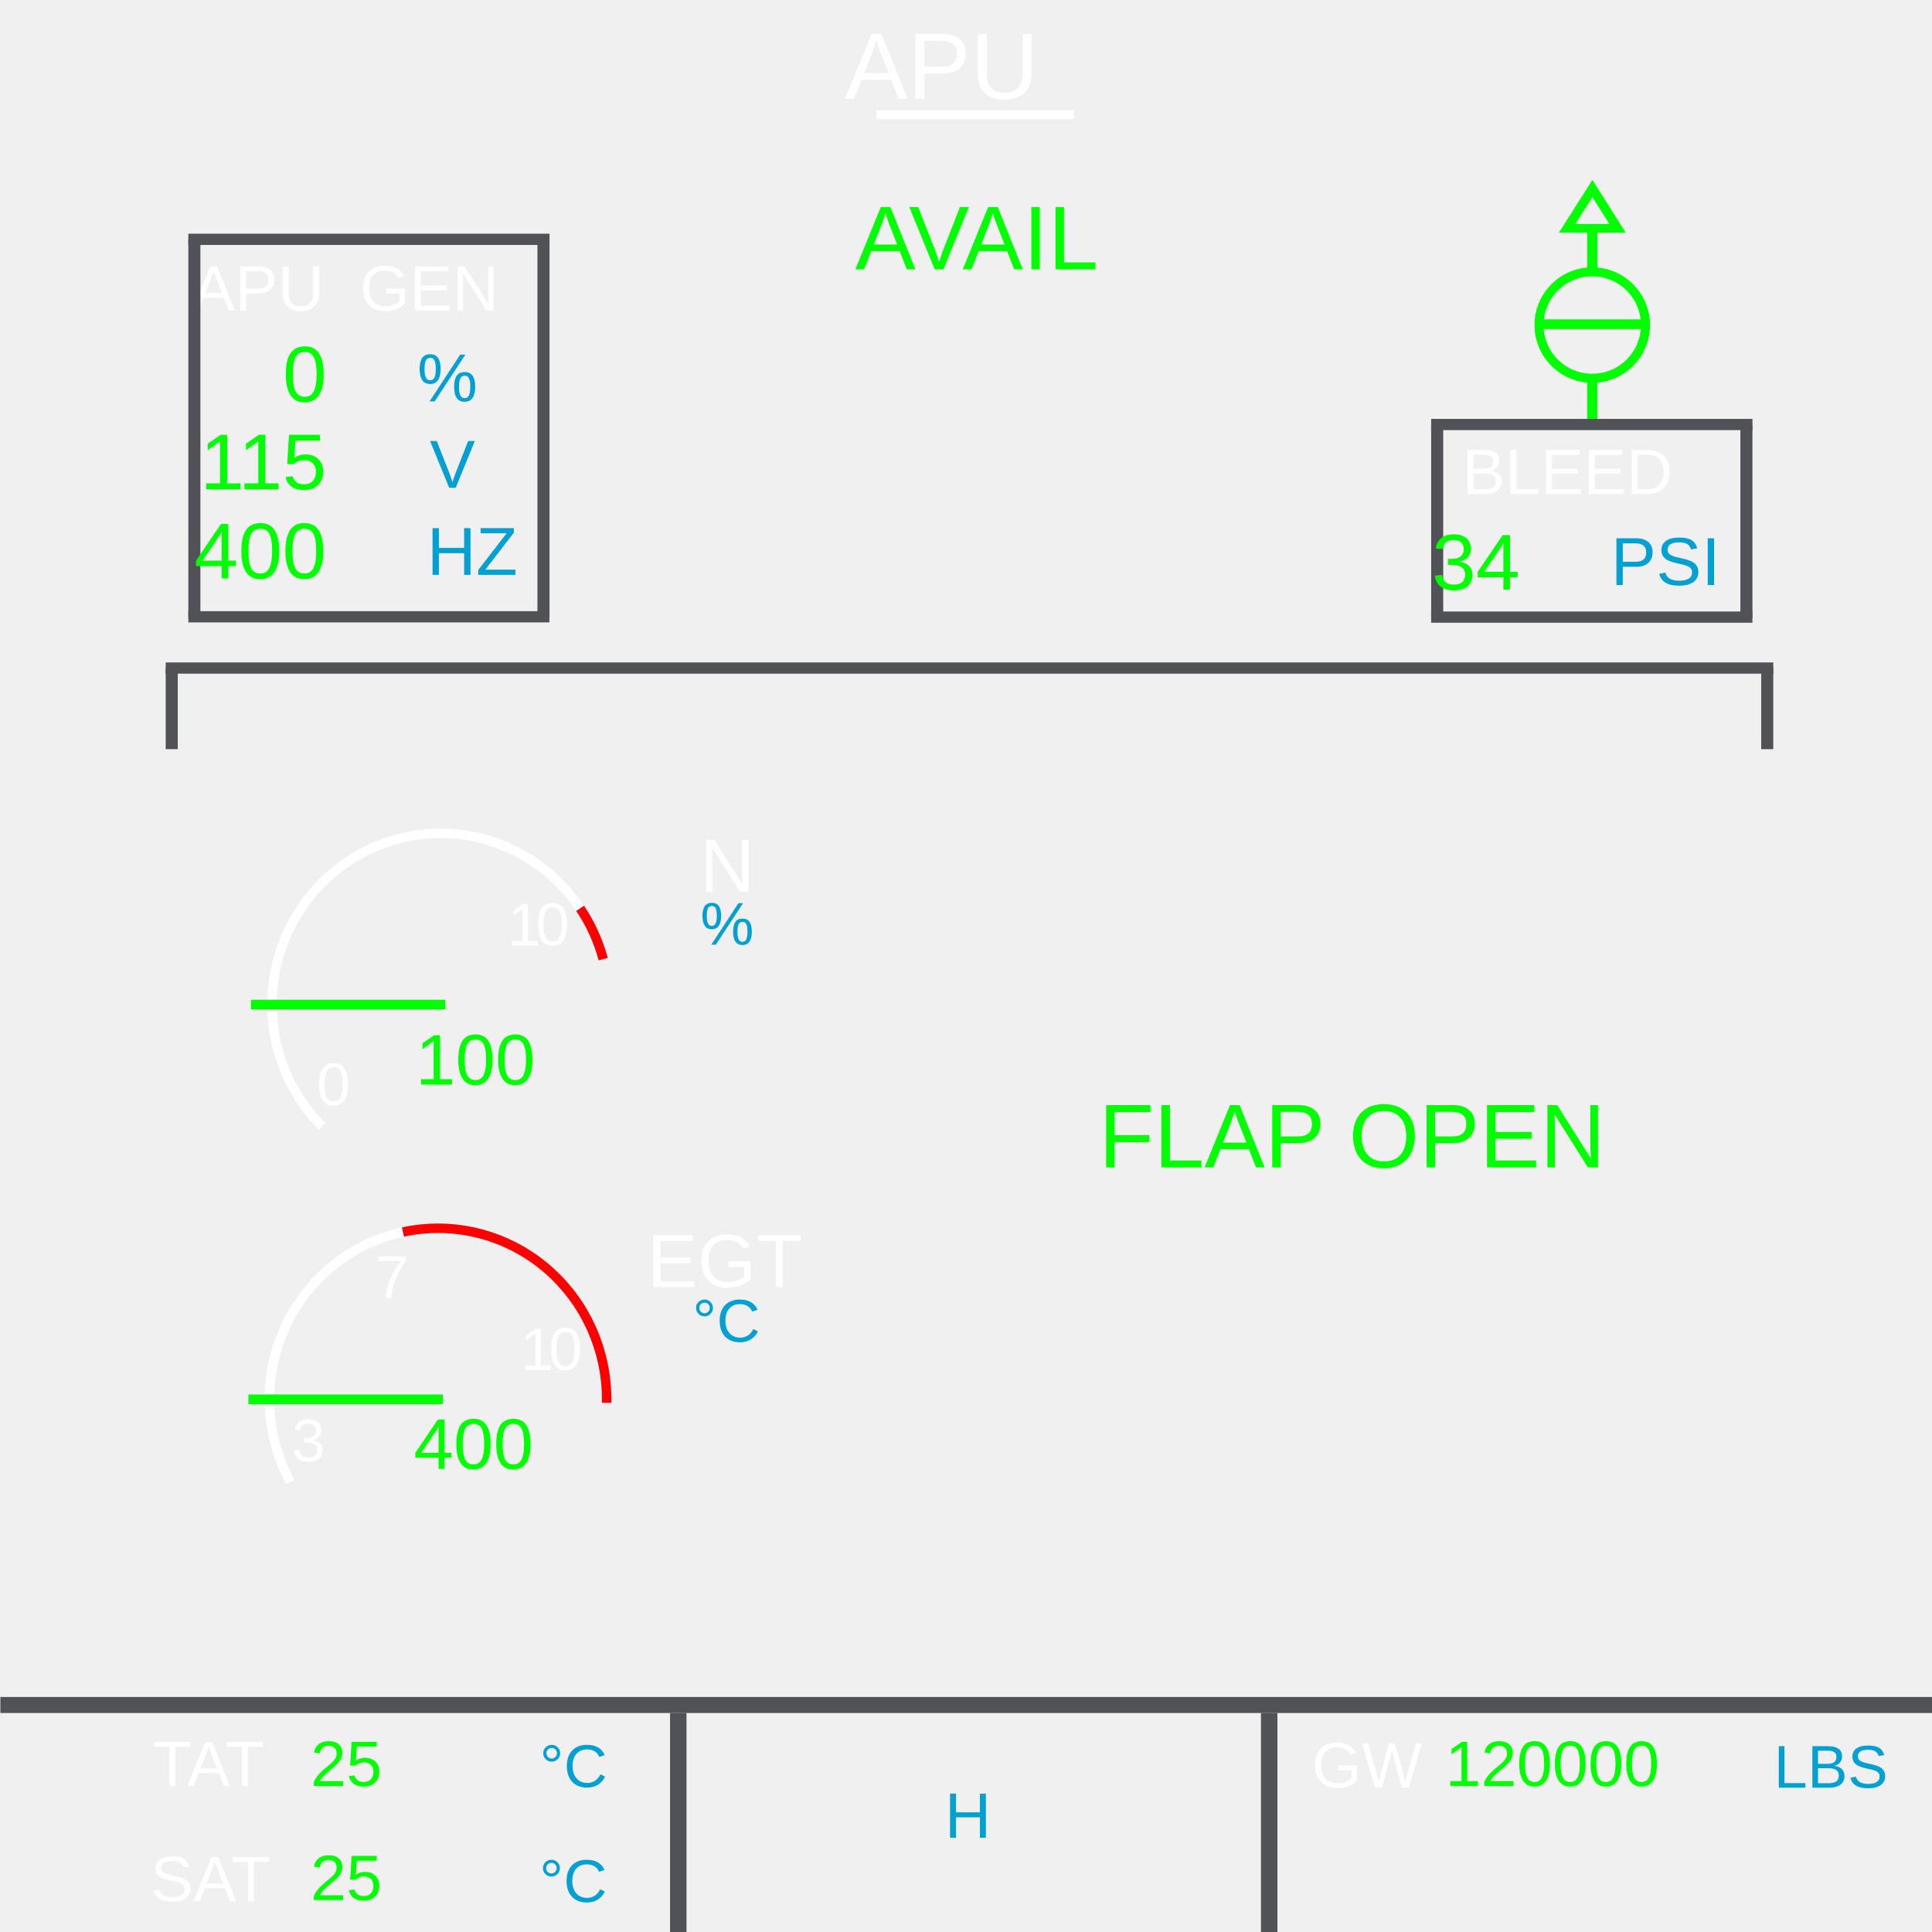
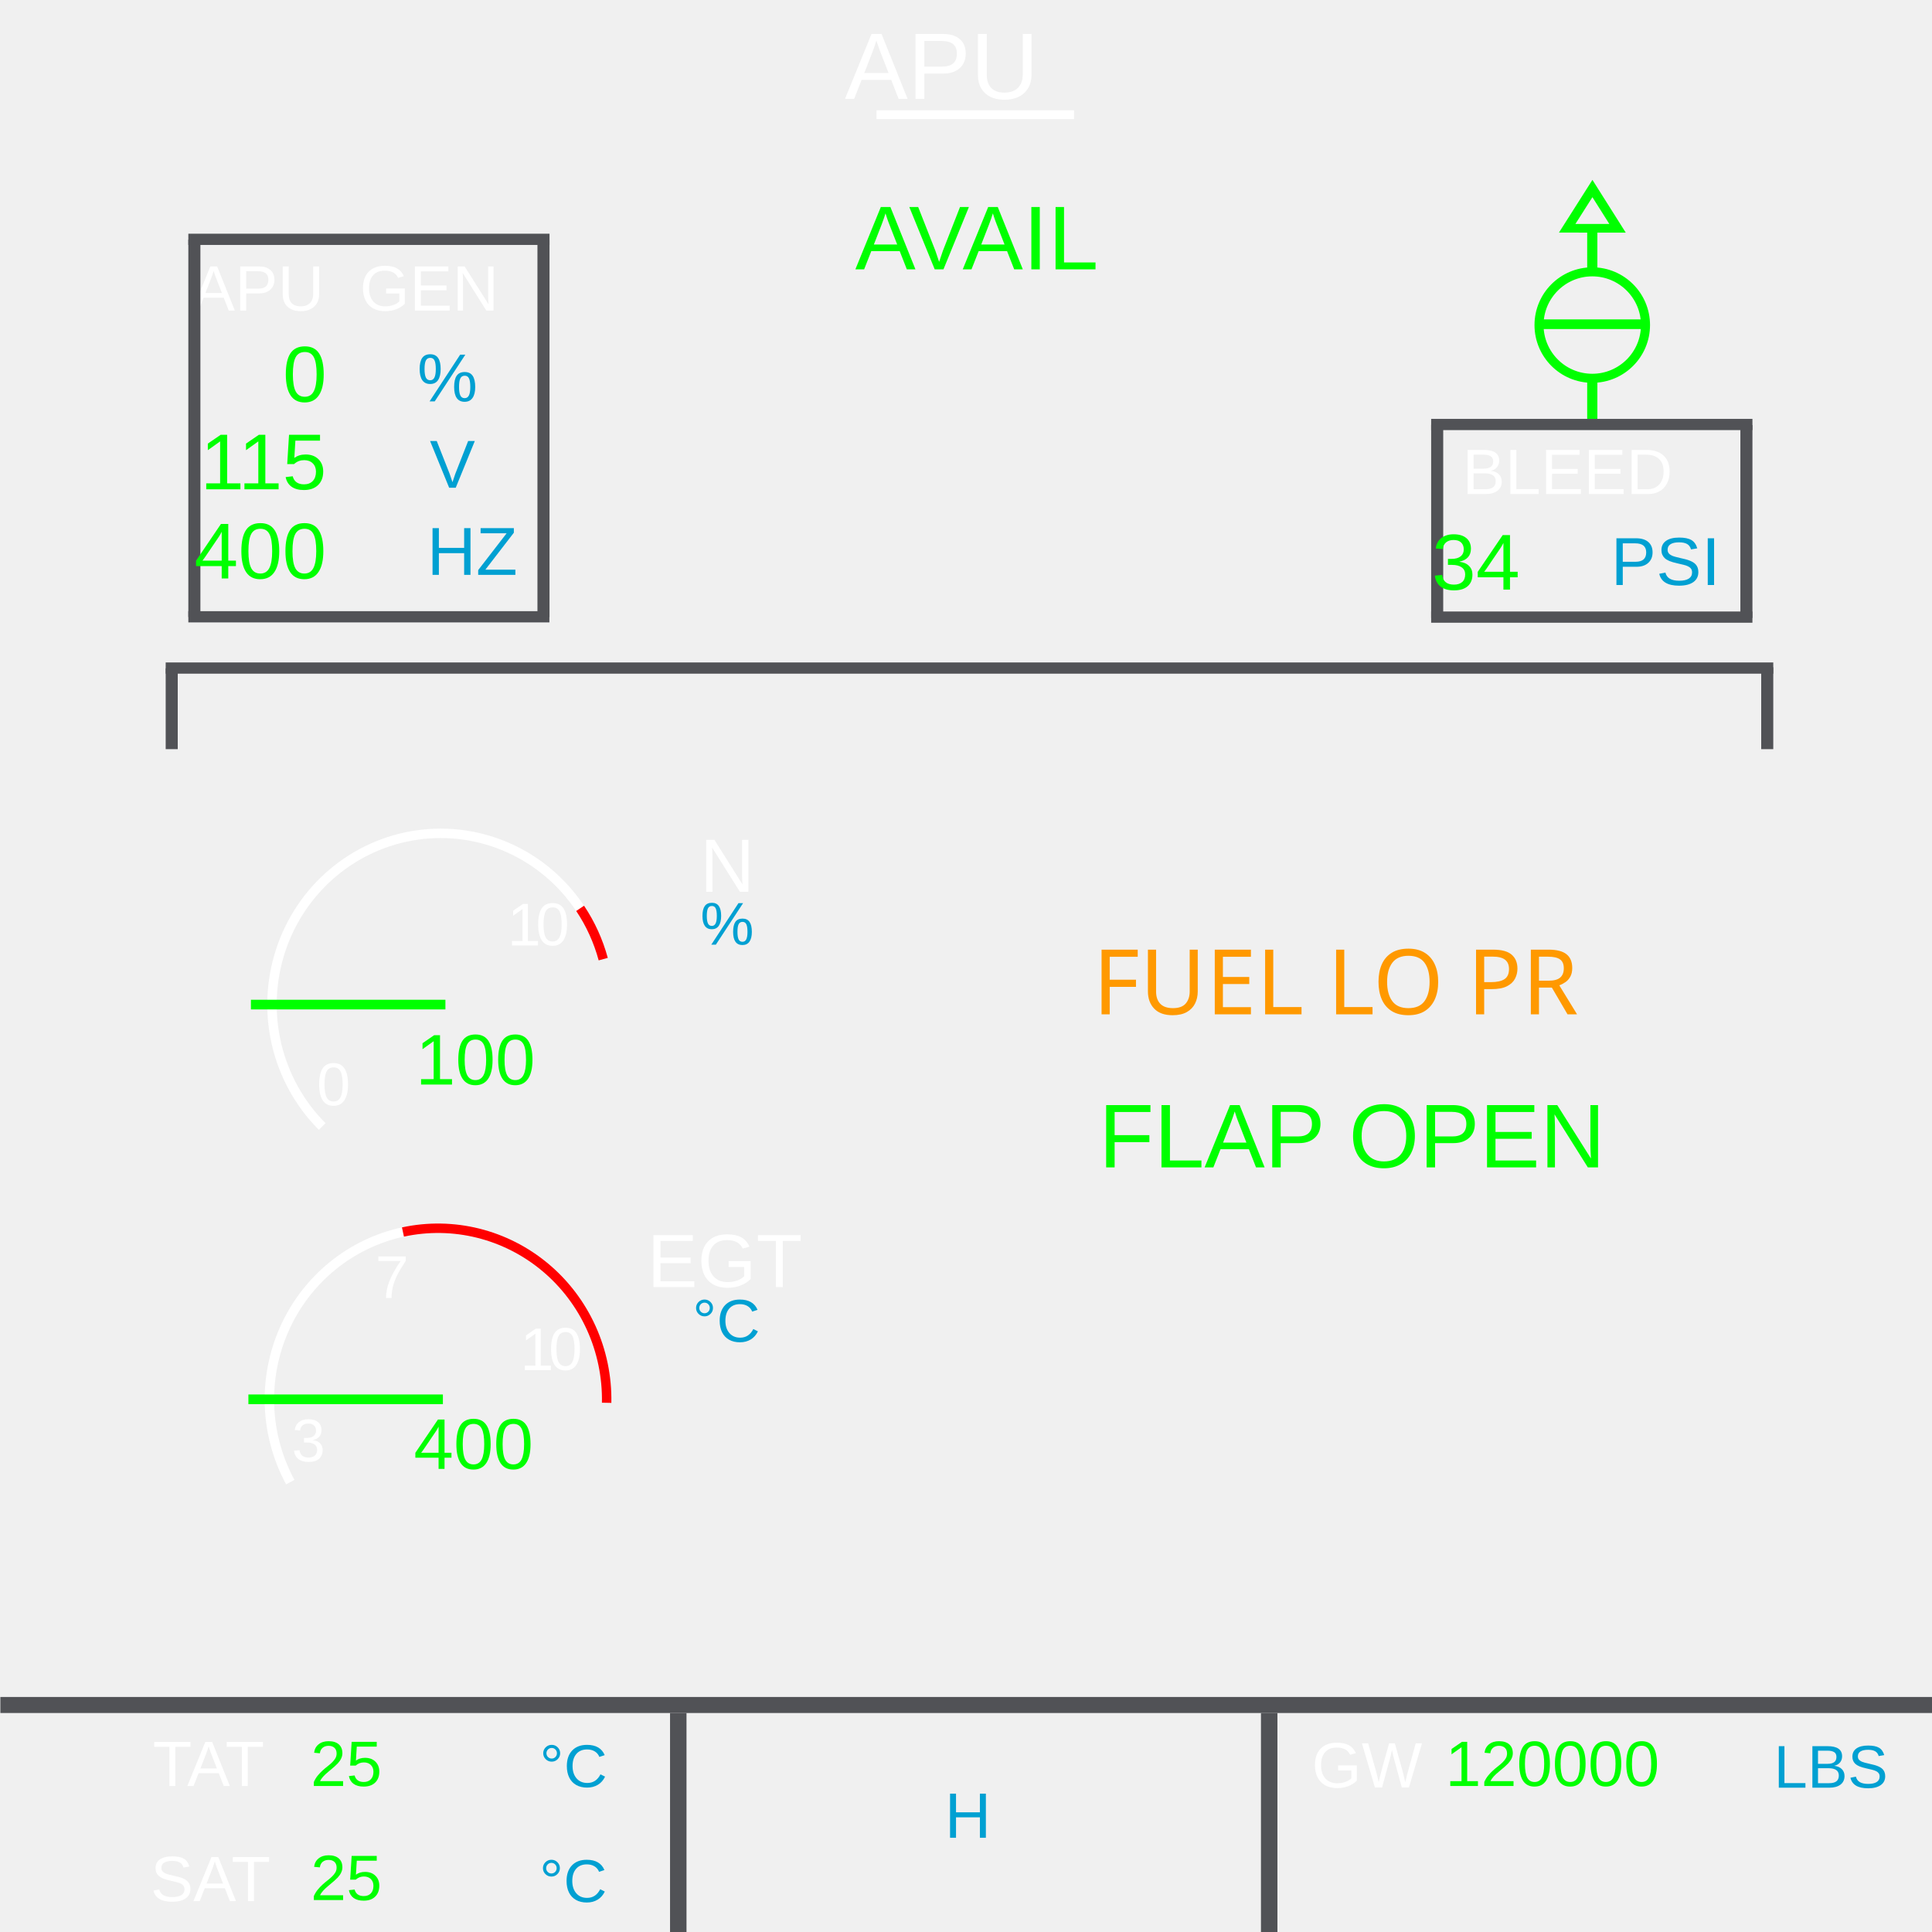
<svg xmlns="http://www.w3.org/2000/svg" width="1024pt" height="1024pt" viewBox="0 0 1024 1024" version="1.1" id="svg2">
  <defs id="defs373" />
  <text xml:space="preserve" style="font-style:normal;font-weight:normal;font-size:50px;line-height:125%;font-family:sans-serif;letter-spacing:0px;word-spacing:0px;fill:#000000;fill-opacity:1;stroke:none;stroke-width:1px;stroke-linecap:butt;stroke-linejoin:miter;stroke-opacity:1" x="518.692" y="52.393" id="PageTitleAPU">
    <tspan id="tspan3716" x="518.692" y="52.393" style="font-style:normal;font-variant:normal;font-weight:normal;font-stretch:normal;font-size:50px;font-family:Arial;-inkscape-font-specification:Arial;text-align:center;text-anchor:middle;fill:#ffffff">APU</tspan>
  </text>
  <rect style="fill:#ffffff;fill-opacity:1" id="PageTitleAPU2" width="104.695" height="4.678" x="464.575" y="58.461" />
  <text xml:space="preserve" style="font-style:normal;font-weight:normal;font-size:34px;line-height:125%;font-family:sans-serif;letter-spacing:0px;word-spacing:0px;fill:#000000;fill-opacity:1;stroke:none;stroke-width:1px;stroke-linecap:butt;stroke-linejoin:miter;stroke-opacity:1" x="196.372" y="164.61" id="text3720">
    <tspan id="tspan3722" x="196.372" y="164.61" style="font-style:normal;font-variant:normal;font-weight:normal;font-stretch:normal;font-size:34px;font-family:Arial;-inkscape-font-specification:Arial;text-align:center;text-anchor:middle;fill:#ffffff">APU  GEN</tspan>
  </text>
  <text xml:space="preserve" style="font-style:normal;font-weight:normal;font-size:35px;line-height:125%;font-family:sans-serif;letter-spacing:0px;word-spacing:0px;fill:#00a0d2;fill-opacity:1;stroke:none;stroke-width:1px;stroke-linecap:butt;stroke-linejoin:miter;stroke-opacity:1;" x="221.142" y="212.746" id="text3724">
    <tspan id="tspan3726" x="221.142" y="212.746" style="font-size:36px;-inkscape-font-specification:Arial;font-family:Arial;font-weight:normal;font-style:normal;font-stretch:normal;font-variant:normal;fill:#00a0d2;fill-opacity:1;">%</tspan>
  </text>
  <text xml:space="preserve" style="font-style:normal;font-weight:normal;font-size:32px;line-height:125%;font-family:sans-serif;letter-spacing:0px;word-spacing:0px;fill:#00a0d2;fill-opacity:1;stroke:none;stroke-width:1px;stroke-linecap:butt;stroke-linejoin:miter;stroke-opacity:1;" x="227.796" y="258.512" id="text3728">
    <tspan id="tspan3730" x="227.796" y="258.512" style="font-size:36px;-inkscape-font-specification:Arial;font-family:Arial;font-weight:normal;font-style:normal;font-stretch:normal;font-variant:normal;fill:#00a0d2;fill-opacity:1;">V</tspan>
  </text>
  <text xml:space="preserve" style="font-style:normal;font-weight:normal;font-size:36px;line-height:125%;font-family:sans-serif;letter-spacing:0px;word-spacing:0px;fill:#00a0d2;fill-opacity:1;stroke:none;stroke-width:1px;stroke-linecap:butt;stroke-linejoin:miter;stroke-opacity:1;" x="226.305" y="304.678" id="text3732">
    <tspan id="tspan3734" x="226.305" y="304.678" style="-inkscape-font-specification:Arial;font-family:Arial;font-weight:normal;font-style:normal;font-stretch:normal;font-variant:normal;fill:#00a0d2;fill-opacity:1;">HZ</tspan>
  </text>
  <text xml:space="preserve" style="font-style:normal;font-weight:normal;font-size:28px;line-height:125%;font-family:sans-serif;letter-spacing:0px;word-spacing:0px;fill:#00a0d2;fill-opacity:1;stroke:none;stroke-width:1px;stroke-linecap:butt;stroke-linejoin:miter;stroke-opacity:1;" x="371.18" y="500.702" id="text3724-2">
    <tspan id="tspan3726-1" x="371.18" y="500.702" style="font-style:normal;font-variant:normal;font-weight:normal;font-stretch:normal;font-size:32px;font-family:Arial;-inkscape-font-specification:Arial;fill:#00a0d2;fill-opacity:1;">%</tspan>
  </text>
  <text xml:space="preserve" style="font-style:normal;font-weight:normal;font-size:40px;line-height:125%;font-family:sans-serif;letter-spacing:0px;word-spacing:0px;fill:#000000;fill-opacity:1;stroke:none;stroke-width:1px;stroke-linecap:butt;stroke-linejoin:miter;stroke-opacity:1" x="371.026" y="472.651" id="text3754">
    <tspan id="tspan3756" x="371.026" y="472.651" style="font-style:normal;font-variant:normal;font-weight:normal;font-stretch:normal;font-size:40px;font-family:Arial;-inkscape-font-specification:Arial;fill:#ffffff">N</tspan>
  </text>
  <text xml:space="preserve" style="font-style:normal;font-weight:normal;font-size:40px;line-height:125%;font-family:sans-serif;letter-spacing:0px;word-spacing:0px;fill:#000000;fill-opacity:1;stroke:none;stroke-width:1px;stroke-linecap:butt;stroke-linejoin:miter;stroke-opacity:1" x="343.047" y="682.175" id="text3754-8">
    <tspan id="tspan3756-0" x="343.047" y="682.175" style="font-style:normal;font-variant:normal;font-weight:normal;font-stretch:normal;font-size:40px;font-family:Arial;-inkscape-font-specification:Arial;fill:#ffffff">EGT</tspan>
  </text>
  <text xml:space="preserve" style="font-style:normal;font-weight:normal;font-size:28px;line-height:125%;font-family:sans-serif;letter-spacing:0px;word-spacing:0px;fill:#00a0d2;fill-opacity:1;stroke:none;stroke-width:1px;stroke-linecap:butt;stroke-linejoin:miter;stroke-opacity:1;" x="286.016" y="947.152" id="text3724-2-2-6">
    <tspan id="tspan3726-1-4-5" x="286.016" y="947.152" style="font-size:32px;-inkscape-font-specification:Arial;font-family:Arial;font-weight:normal;font-style:normal;font-stretch:normal;font-variant:normal;fill:#00a0d2;fill-opacity:1;">°C</tspan>
  </text>
  <text xml:space="preserve" style="font-style:normal;font-weight:normal;font-size:34px;line-height:125%;font-family:sans-serif;letter-spacing:0px;word-spacing:0px;fill:#00a0d2;fill-opacity:1;stroke:none;stroke-width:1px;stroke-linecap:butt;stroke-linejoin:miter;stroke-opacity:1;" x="500.752" y="974.065" id="text3724-2-2-6-93">
    <tspan id="tspan3726-1-4-5-7" x="500.752" y="974.065" style="font-size:34px;-inkscape-font-specification:Arial;font-family:Arial;font-weight:normal;font-style:normal;font-stretch:normal;font-variant:normal;fill:#00a0d2;fill-opacity:1;">H</tspan>
  </text>
  <text xml:space="preserve" style="font-style:normal;font-weight:normal;font-size:28px;line-height:125%;font-family:sans-serif;letter-spacing:0px;word-spacing:0px;fill:#00a0d2;fill-opacity:1;stroke:none;stroke-width:1px;stroke-linecap:butt;stroke-linejoin:miter;stroke-opacity:1;" x="285.868" y="1008.058" id="text3724-2-2-6-4">
    <tspan id="tspan3726-1-4-5-3" x="285.868" y="1008.058" style="font-size:32px;-inkscape-font-specification:Arial;font-family:Arial;font-weight:normal;font-style:normal;font-stretch:normal;font-variant:normal;fill:#00a0d2;fill-opacity:1;">°C</tspan>
  </text>
  <text xml:space="preserve" style="font-style:normal;font-weight:normal;font-size:28px;line-height:125%;font-family:sans-serif;letter-spacing:0px;word-spacing:0px;fill:#00a0d2;fill-opacity:1;stroke:none;stroke-width:1px;stroke-linecap:butt;stroke-linejoin:miter;stroke-opacity:1;" x="367.024" y="711.133" id="text3724-2-2-6-4-8">
    <tspan id="tspan3726-1-4-5-3-5" x="367.024" y="711.133" style="font-style:normal;font-variant:normal;font-weight:normal;font-stretch:normal;font-size:32px;font-family:Arial;-inkscape-font-specification:Arial;fill:#00a0d2;fill-opacity:1;">°C</tspan>
  </text>
  <text xml:space="preserve" style="font-style:normal;font-weight:normal;font-size:28px;line-height:125%;font-family:sans-serif;letter-spacing:0px;word-spacing:0px;fill:#00a0d2;fill-opacity:1;stroke:none;stroke-width:1px;stroke-linecap:butt;stroke-linejoin:miter;stroke-opacity:1;" x="940.18" y="947.521" id="text3724-2-2-6-93-1">
    <tspan id="tspan3726-1-4-5-7-7" x="940.18" y="947.521" style="font-size:32px;-inkscape-font-specification:Arial;font-family:Arial;font-weight:normal;font-style:normal;font-stretch:normal;font-variant:normal;fill:#00a0d2;fill-opacity:1;">LBS</tspan>
  </text>
  <text xml:space="preserve" style="font-style:normal;font-weight:normal;font-size:33px;line-height:125%;font-family:sans-serif;letter-spacing:0px;word-spacing:0px;fill:#000000;fill-opacity:1;stroke:none;stroke-width:1px;stroke-linecap:butt;stroke-linejoin:miter;stroke-opacity:1" x="695.25" y="947.404" id="text3912">
    <tspan id="tspan3914" x="695.25" y="947.404" style="font-size:34px;fill:#ffffff;-inkscape-font-specification:Arial;font-family:Arial;font-weight:normal;font-style:normal;font-stretch:normal;font-variant:normal">GW</tspan>
  </text>
  <text xml:space="preserve" style="font-style:normal;font-weight:normal;font-size:33px;line-height:125%;font-family:sans-serif;letter-spacing:0px;word-spacing:0px;fill:#000000;fill-opacity:1;stroke:none;stroke-width:1px;stroke-linecap:butt;stroke-linejoin:miter;stroke-opacity:1" x="80.976" y="946.652" id="text3912-9">
    <tspan id="tspan3914-9" x="80.976" y="946.652" style="font-size:34px;fill:#ffffff;-inkscape-font-specification:Arial;font-family:Arial;font-weight:normal;font-style:normal;font-stretch:normal;font-variant:normal">TAT</tspan>
  </text>
  <text xml:space="preserve" style="font-style:normal;font-weight:normal;font-size:33px;line-height:125%;font-family:sans-serif;letter-spacing:0px;word-spacing:0px;fill:#000000;fill-opacity:1;stroke:none;stroke-width:1px;stroke-linecap:butt;stroke-linejoin:miter;stroke-opacity:1" x="79.799" y="1007.647" id="text3912-9-4">
    <tspan id="tspan3914-9-4" x="79.799" y="1007.647" style="font-size:34px;fill:#ffffff;-inkscape-font-specification:Arial;font-family:Arial;font-weight:normal;font-style:normal;font-stretch:normal;font-variant:normal">SAT</tspan>
  </text>
  <g id="g3466">
    <rect y="899.436" x="0.192" height="8.497" width="1023.902" id="rect3952" style="fill:#515256;fill-opacity:1" />
    <rect y="907.933" x="355.135" height="116.242" width="8.725" id="rect3956" style="fill:#515256;fill-opacity:1" />
    <rect y="907.921" x="668.334" height="116.242" width="8.725" id="rect3956-4" style="fill:#515256;fill-opacity:1" />
  </g>
  <text xml:space="preserve" style="font-style:normal;font-weight:normal;font-size:34px;line-height:125%;font-family:sans-serif;letter-spacing:0px;word-spacing:0px;fill:#000000;fill-opacity:1;stroke:none;stroke-width:1px;stroke-linecap:butt;stroke-linejoin:miter;stroke-opacity:1" x="844.077" y="261.855" id="text3720-7">
    <tspan id="tspan3722-0" x="844.077" y="261.855" style="font-style:normal;font-variant:normal;font-weight:normal;font-stretch:normal;font-size:34px;font-family:Arial;-inkscape-font-specification:Arial;text-align:center;text-anchor:middle;fill:#ffffff">BLEED</tspan>
  </text>
  <text xml:space="preserve" style="font-style:normal;font-weight:normal;font-size:32px;line-height:125%;font-family:sans-serif;letter-spacing:0px;word-spacing:0px;fill:#00a0d2;fill-opacity:1;stroke:none;stroke-width:1px;stroke-linecap:butt;stroke-linejoin:miter;stroke-opacity:1;" x="853.791" y="310.062" id="text3728-3">
    <tspan id="tspan3730-0" x="853.791" y="310.062" style="font-size:36px;-inkscape-font-specification:Arial;font-family:Arial;font-weight:normal;font-style:normal;font-stretch:normal;font-variant:normal;fill:#00a0d2;fill-opacity:1;">PSI</tspan>
  </text>
  <text xml:space="preserve" style="font-style:normal;font-weight:normal;font-size:28px;line-height:125%;font-family:sans-serif;letter-spacing:0px;word-spacing:0px;fill:#000000;fill-opacity:1;stroke:none;stroke-width:1px;stroke-linecap:butt;stroke-linejoin:miter;stroke-opacity:1" x="268.903" y="501.143" id="text3754-1">
    <tspan id="tspan3756-4" x="268.903" y="501.143" style="font-style:normal;font-variant:normal;font-weight:normal;font-stretch:normal;font-size:32px;font-family:Arial;-inkscape-font-specification:Arial;letter-spacing:0px;word-spacing:0px;fill:#ffffff" dx="0" dy="0">1</tspan>
  </text>
  <text xml:space="preserve" style="font-style:normal;font-weight:normal;font-size:28px;line-height:125%;font-family:sans-serif;letter-spacing:0px;word-spacing:0px;fill:#000000;fill-opacity:1;stroke:none;stroke-width:1px;stroke-linecap:butt;stroke-linejoin:miter;stroke-opacity:1" x="283.997" y="501" id="text3754-1-3">
    <tspan id="tspan3756-4-2" x="283.997" y="501" style="font-style:normal;font-variant:normal;font-weight:normal;font-stretch:normal;font-size:32px;font-family:Arial;-inkscape-font-specification:Arial;letter-spacing:0px;word-spacing:0px;fill:#ffffff">0</tspan>
  </text>
  <text xml:space="preserve" style="font-style:normal;font-weight:normal;font-size:28px;line-height:125%;font-family:sans-serif;letter-spacing:0px;word-spacing:0px;fill:#000000;fill-opacity:1;stroke:none;stroke-width:1px;stroke-linecap:butt;stroke-linejoin:miter;stroke-opacity:1" x="275.736" y="726.214" id="text3754-1-9">
    <tspan id="tspan3756-4-24" x="275.736" y="726.214" style="font-style:normal;font-variant:normal;font-weight:normal;font-stretch:normal;font-size:32px;font-family:Arial;-inkscape-font-specification:Arial;letter-spacing:0px;word-spacing:0px;fill:#ffffff" dx="0" dy="0">1</tspan>
  </text>
  <text xml:space="preserve" style="font-style:normal;font-weight:normal;font-size:28px;line-height:125%;font-family:sans-serif;letter-spacing:0px;word-spacing:0px;fill:#000000;fill-opacity:1;stroke:none;stroke-width:1px;stroke-linecap:butt;stroke-linejoin:miter;stroke-opacity:1" x="290.83" y="726.071" id="text3754-1-3-8">
    <tspan id="tspan3756-4-2-3" x="290.83" y="726.071" style="font-style:normal;font-variant:normal;font-weight:normal;font-stretch:normal;font-size:32px;font-family:Arial;-inkscape-font-specification:Arial;letter-spacing:0px;word-spacing:0px;fill:#ffffff">0</tspan>
  </text>
  <text xml:space="preserve" style="font-style:normal;font-weight:normal;font-size:28px;line-height:125%;font-family:sans-serif;letter-spacing:0px;word-spacing:0px;fill:#000000;fill-opacity:1;stroke:none;stroke-width:1px;stroke-linecap:butt;stroke-linejoin:miter;stroke-opacity:1" x="198.888" y="687.966" id="text3754-1-9-2">
    <tspan id="tspan3756-4-24-6" x="198.888" y="687.966" style="font-style:normal;font-variant:normal;font-weight:normal;font-stretch:normal;font-size:32px;font-family:Arial;-inkscape-font-specification:Arial;letter-spacing:0px;word-spacing:0px;fill:#ffffff">7</tspan>
  </text>
  <text xml:space="preserve" style="font-style:normal;font-weight:normal;font-size:28px;line-height:125%;font-family:sans-serif;letter-spacing:0px;word-spacing:0px;fill:#000000;fill-opacity:1;stroke:none;stroke-width:1px;stroke-linecap:butt;stroke-linejoin:miter;stroke-opacity:1" x="167.909" y="585.8" id="text3754-1-3-4">
    <tspan id="tspan3756-4-2-9" x="167.909" y="585.8" style="font-style:normal;font-variant:normal;font-weight:normal;font-stretch:normal;font-size:32px;font-family:Arial;-inkscape-font-specification:Arial;letter-spacing:0px;word-spacing:0px;fill:#ffffff">0</tspan>
  </text>
  <text xml:space="preserve" style="font-style:normal;font-weight:normal;font-size:28px;line-height:125%;font-family:sans-serif;letter-spacing:0px;word-spacing:0px;fill:#000000;fill-opacity:1;stroke:none;stroke-width:1px;stroke-linecap:butt;stroke-linejoin:miter;stroke-opacity:1" x="154.62" y="774.555" id="text3754-1-9-2-1">
    <tspan id="tspan3756-4-24-6-8" x="154.62" y="774.555" style="font-style:normal;font-variant:normal;font-weight:normal;font-stretch:normal;font-size:32px;font-family:Arial;-inkscape-font-specification:Arial;letter-spacing:0px;word-spacing:0px;fill:#ffffff">3</tspan>
  </text>
  <g id="g3449">
    <rect y="351.112" x="87.817" height="5.951" width="852.052" id="rect3952-8" style="fill:#515256;fill-opacity:1" />
    <rect y="354.228" x="87.819" height="42.838" width="6.392" id="rect3956-8" style="fill:#515256;fill-opacity:1" />
    <rect y="353.664" x="933.476" height="43.404" width="6.392" id="rect3956-8-6" style="fill:#515256;fill-opacity:1" />
  </g>
  <g id="g3460">
    <rect y="123.871" x="99.824" height="5.954" width="191.428" id="rect3952-8-5" style="fill:#515256;fill-opacity:1" />
    <rect y="126.99" x="99.826" height="200.064" width="6.392" id="rect3956-8-3" style="fill:#515256;fill-opacity:1" />
    <rect y="323.936" x="99.825" height="5.954" width="191.363" id="rect3952-8-5-7" style="fill:#515256;fill-opacity:1" />
    <rect y="127.277" x="284.86" height="199.781" width="6.392" id="rect3956-8-3-3" style="fill:#515256;fill-opacity:1" />
  </g>
  <path style="fill:none;fill-opacity:1;stroke:#ffffff;stroke-width:5;stroke-linecap:butt;stroke-linejoin:miter;stroke-miterlimit:4;stroke-dasharray:none;stroke-opacity:1" d="m 170.769,597.074 c -24.221,-24.267 -32.775,-60.393 -22.065,-93.189 10.71,-32.796 38.825,-56.574 72.525,-61.334 33.7,-4.761 67.139,10.321 86.256,38.903" id="APUN-scale" />
  <path style="fill:none;fill-opacity:1;stroke:#ff0000;stroke-width:5;stroke-linecap:butt;stroke-linejoin:miter;stroke-miterlimit:4;stroke-dasharray:none;stroke-opacity:1" d="m 307.481,481.446 c 5.505,8.229 9.641,17.321 12.242,26.913" id="APUN-scale2" />
  <path style="fill:none;fill-opacity:1;stroke:#ffffff;stroke-width:5;stroke-linecap:butt;stroke-linejoin:miter;stroke-miterlimit:4;stroke-dasharray:none;stroke-opacity:1" d="m 153.859,785.546 c -13.641,-25.167 -14.745,-55.407 -2.977,-81.531 11.768,-26.124 35.019,-45.049 62.688,-51.026" id="APUEGT-scale" />
  <path style="fill:none;fill-opacity:1;stroke:#ff0000;stroke-width:5;stroke-linecap:butt;stroke-linejoin:miter;stroke-miterlimit:4;stroke-dasharray:none;stroke-opacity:1" d="m 213.579,652.988 c 26.671,-5.758 54.472,1.162 75.498,18.793 21.026,17.631 32.978,44.044 32.457,71.729" id="APUEGT-scale2" />
  <g id="g3454">
    <rect y="222.016" x="758.542" height="5.954" width="170.285" id="rect3952-8-5-74" style="fill:#515256;fill-opacity:1" />
    <rect y="225.134" x="758.544" height="102.393" width="6.392" id="rect3956-8-3-4" style="fill:#515256;fill-opacity:1" />
    <rect y="324.107" x="758.541" height="5.954" width="170.282" id="rect3952-8-5-7-2" style="fill:#515256;fill-opacity:1" />
    <rect y="225.281" x="922.437" height="102.249" width="6.392" id="rect3956-8-3-3-6" style="fill:#515256;fill-opacity:1" />
  </g>
  <rect style="fill:#00ff00;fill-opacity:1;stroke:none;stroke-width:1;stroke-linecap:butt;stroke-linejoin:miter;stroke-miterlimit:4;stroke-dasharray:none;stroke-opacity:1" id="rect5105" width="5.396" height="21.92" x="841.241" y="200.075" />
  <g id="APUBleedValve">
    <path id="path5107" d="m 872.146,172.29 c 0,15.582 -12.632,28.214 -28.214,28.214 -15.582,0 -28.214,-12.632 -28.214,-28.214 0,-15.582 12.632,-28.214 28.214,-28.214 15.582,0 28.214,12.632 28.214,28.214 z" style="fill:none;fill-opacity:1;stroke:#00ff00;stroke-width:4.8;stroke-linecap:butt;stroke-linejoin:miter;stroke-miterlimit:4;stroke-dasharray:none;stroke-opacity:1" />
    <rect y="169.283" x="817.613" height="5.12" width="53.196" id="rect5105-2" style="fill:#00ff00;fill-opacity:1;stroke:none;stroke-width:1;stroke-linecap:butt;stroke-linejoin:miter;stroke-miterlimit:4;stroke-dasharray:none;stroke-opacity:1" />
  </g>
  <g id="APUBleedOnline">
    <rect style="fill:#00ff00;fill-opacity:1;stroke:none;stroke-width:1;stroke-linecap:butt;stroke-linejoin:miter;stroke-miterlimit:4;stroke-dasharray:none;stroke-opacity:1" id="use5139" width="5.396" height="21.92" x="841.241" y="123.275" />
    <path transform="matrix(1.070229,0,0,0.9755722,-0.2069507,6.732656)" d="m 776.33,117.107 12.494,-21.585 12.446,21.612 z" id="path5145" style="fill:none;fill-opacity:1;stroke:#00ff00;stroke-width:4.698;stroke-linecap:butt;stroke-linejoin:miter;stroke-miterlimit:4;stroke-dasharray:none;stroke-opacity:1" />
  </g>
  <text xml:space="preserve" style="font-style:normal;font-weight:normal;font-size:32px;line-height:125%;font-family:sans-serif;letter-spacing:0px;word-spacing:0px;fill:#000000;fill-opacity:1;stroke:none;stroke-width:1px;stroke-linecap:butt;stroke-linejoin:miter;stroke-opacity:1" x="198.17" y="212.904" id="APUGenLoad">
    <tspan id="tspan5151" x="198.17" y="212.904" style="font-style:normal;font-variant:normal;font-weight:normal;font-stretch:normal;font-size:42px;font-family:Arial;-inkscape-font-specification:Arial;text-align:end;text-anchor:end;fill:#00ff00">0</tspan>
  </text>
  <text xml:space="preserve" style="font-style:normal;font-weight:normal;font-size:32px;line-height:125%;font-family:sans-serif;text-align:end;letter-spacing:0px;word-spacing:0px;text-anchor:end;fill:#000000;fill-opacity:1;stroke:none;stroke-width:1px;stroke-linecap:butt;stroke-linejoin:miter;stroke-opacity:1" x="198.027" y="259.319" id="APUGenVolt">
    <tspan id="tspan5151-0" x="198.027" y="259.319" style="font-style:normal;font-variant:normal;font-weight:normal;font-stretch:normal;font-size:42px;font-family:Arial;-inkscape-font-specification:Arial;text-align:end;text-anchor:end;fill:#00ff00">115</tspan>
  </text>
  <text xml:space="preserve" style="font-style:normal;font-weight:normal;font-size:32px;line-height:125%;font-family:sans-serif;text-align:end;letter-spacing:0px;word-spacing:0px;text-anchor:end;fill:#000000;fill-opacity:1;stroke:none;stroke-width:1px;stroke-linecap:butt;stroke-linejoin:miter;stroke-opacity:1" x="197.966" y="306.594" id="APUGenHz">
    <tspan id="tspan5151-0-2" x="197.966" y="306.594" style="font-style:normal;font-variant:normal;font-weight:normal;font-stretch:normal;font-size:42px;font-family:Arial;-inkscape-font-specification:Arial;text-align:end;text-anchor:end;fill:#00ff00">400</tspan>
  </text>
  <text xml:space="preserve" style="font-style:normal;font-weight:normal;font-size:32px;line-height:125%;font-family:sans-serif;letter-spacing:0px;word-spacing:0px;fill:#000000;fill-opacity:1;stroke:none;stroke-width:1px;stroke-linecap:butt;stroke-linejoin:miter;stroke-opacity:1" x="453.277" y="142.751" id="APUAvail">
    <tspan x="453.277" y="142.751" style="font-style:normal;font-variant:normal;font-weight:normal;font-stretch:normal;font-size:48px;font-family:Arial;-inkscape-font-specification:Arial;fill:#00ff00" id="tspan5227-3">AVAIL</tspan>
  </text>
  <text xml:space="preserve" style="font-style:normal;font-weight:normal;font-size:32px;line-height:125%;font-family:sans-serif;letter-spacing:0px;word-spacing:0px;fill:#000000;fill-opacity:1;stroke:none;stroke-width:1px;stroke-linecap:butt;stroke-linejoin:miter;stroke-opacity:1" x="582.352" y="618.751" id="APUFlapOpen">
    <tspan x="582.352" y="618.751" style="font-style:normal;font-variant:normal;font-weight:normal;font-stretch:normal;font-size:48px;font-family:Arial;-inkscape-font-specification:Arial;fill:#00ff00" id="tspan5227-3-2">FLAP OPEN</tspan>
  </text>
  <text xml:space="preserve" style="font-style:normal;font-weight:normal;font-size:32px;line-height:125%;font-family:sans-serif;text-align:end;letter-spacing:0px;word-spacing:0px;text-anchor:end;fill:#000000;fill-opacity:1;stroke:none;stroke-width:1px;stroke-linecap:butt;stroke-linejoin:miter;stroke-opacity:1" x="308.653" y="574.822" id="APUN">
    <tspan id="tspan5151-5" x="308.653" y="574.822" style="font-style:normal;font-variant:normal;font-weight:normal;font-stretch:normal;font-size:38px;font-family:Arial;-inkscape-font-specification:Arial;text-align:end;text-anchor:end;fill:#00ff00">100</tspan>
  </text>
  <text xml:space="preserve" style="font-style:normal;font-weight:normal;font-size:38px;line-height:125%;font-family:sans-serif;text-align:end;letter-spacing:0px;word-spacing:0px;text-anchor:end;fill:#000000;fill-opacity:1;stroke:none;stroke-width:1px;stroke-linecap:butt;stroke-linejoin:miter;stroke-opacity:1" x="312.309" y="778.532" id="APUEGT">
    <tspan id="tspan5151-5-7" x="312.309" y="778.532" style="font-style:normal;font-variant:normal;font-weight:normal;font-stretch:normal;font-size:38px;font-family:Arial;-inkscape-font-specification:Arial;text-align:end;text-anchor:end;fill:#00ff00">400</tspan>
  </text>
  <rect style="fill:#00ff00;fill-opacity:1;stroke:none;stroke-width:1;stroke-linecap:butt;stroke-linejoin:miter;stroke-miterlimit:4;stroke-dasharray:none;stroke-opacity:1" id="APUN-needle" width="103.09" height="5.12" x="132.987" y="529.894" />
  <rect y="739.102" x="131.656" height="5.12" width="103.09" id="APUEGT-needle" style="fill:#00ff00;fill-opacity:1;stroke:none;stroke-width:1;stroke-linecap:butt;stroke-linejoin:miter;stroke-miterlimit:4;stroke-dasharray:none;stroke-opacity:1" />
  <text xml:space="preserve" style="font-style:normal;font-weight:normal;font-size:38px;line-height:125%;font-family:sans-serif;letter-spacing:0px;word-spacing:0px;fill:#000000;fill-opacity:1;stroke:none;stroke-width:1px;stroke-linecap:butt;stroke-linejoin:miter;stroke-opacity:1;text-anchor:end;text-align:end;" x="267.551" y="946.6" id="TAT">
    <tspan id="tspan5151-5-7-1" x="232.104" y="946.6" style="font-style:normal;font-variant:normal;font-weight:normal;font-stretch:normal;font-size:34px;font-family:Arial;-inkscape-font-specification:Arial;fill:#00ff00;text-anchor:end;text-align:end;">25</tspan>
  </text>
  <text xml:space="preserve" style="font-style:normal;font-weight:normal;font-size:38px;line-height:125%;font-family:sans-serif;letter-spacing:0px;word-spacing:0px;fill:#000000;fill-opacity:1;stroke:none;stroke-width:1px;stroke-linecap:butt;stroke-linejoin:miter;stroke-opacity:1;text-anchor:end;text-align:end;" x="267.551" y="1007.068" id="SAT">
    <tspan id="tspan5151-5-7-1-0" x="232.104" y="1007.068" style="font-style:normal;font-variant:normal;font-weight:normal;font-stretch:normal;font-size:34px;font-family:Arial;-inkscape-font-specification:Arial;fill:#00ff00;text-anchor:end;text-align:end;">25</tspan>
  </text>
  <text xml:space="preserve" style="font-style:normal;font-weight:normal;font-size:38px;line-height:125%;font-family:sans-serif;text-align:end;letter-spacing:0px;word-spacing:0px;text-anchor:end;fill:#000000;fill-opacity:1;stroke:none;stroke-width:1px;stroke-linecap:butt;stroke-linejoin:miter;stroke-opacity:1" x="909.18" y="946.6" id="GW">
    <tspan id="tspan5151-5-7-1-9" x="909.18" y="946.6" style="font-style:normal;font-variant:normal;font-weight:normal;font-stretch:normal;font-size:34px;font-family:Arial;-inkscape-font-specification:Arial;text-align:end;text-anchor:end;fill:#00ff00">120000</tspan>
  </text>
  <text xml:space="preserve" style="font-style:normal;font-weight:normal;font-size:32px;line-height:125%;font-family:sans-serif;text-align:end;letter-spacing:0px;word-spacing:0px;text-anchor:end;fill:#000000;fill-opacity:1;stroke:none;stroke-width:1px;stroke-linecap:butt;stroke-linejoin:miter;stroke-opacity:1" x="830.584" y="312.504" id="APUBleedPSI">
    <tspan id="tspan5151-3" x="830.584" y="312.504" style="font-style:normal;font-variant:normal;font-weight:normal;font-stretch:normal;font-size:42px;font-family:Arial;-inkscape-font-specification:Arial;text-align:end;text-anchor:end;fill:#00ff00">34</tspan>
  </text>
+   <text xml:space="preserve" style="font-style:normal;font-weight:normal;font-size:32px;line-height:125%;font-family:sans-serif;letter-spacing:0px;word-spacing:0px;fill:#000000;fill-opacity:1;stroke:none;stroke-width:1px;stroke-linecap:butt;stroke-linejoin:miter;stroke-opacity:1" x="579.2" y="537.6" id="APUfuelLO">
+     <tspan id="tspan4239" x="579.2" y="537.6" style="font-size:48px;fill:#ff9900;fill-opacity:1">FUEL LO PR</tspan>
+   </text>
</svg>
